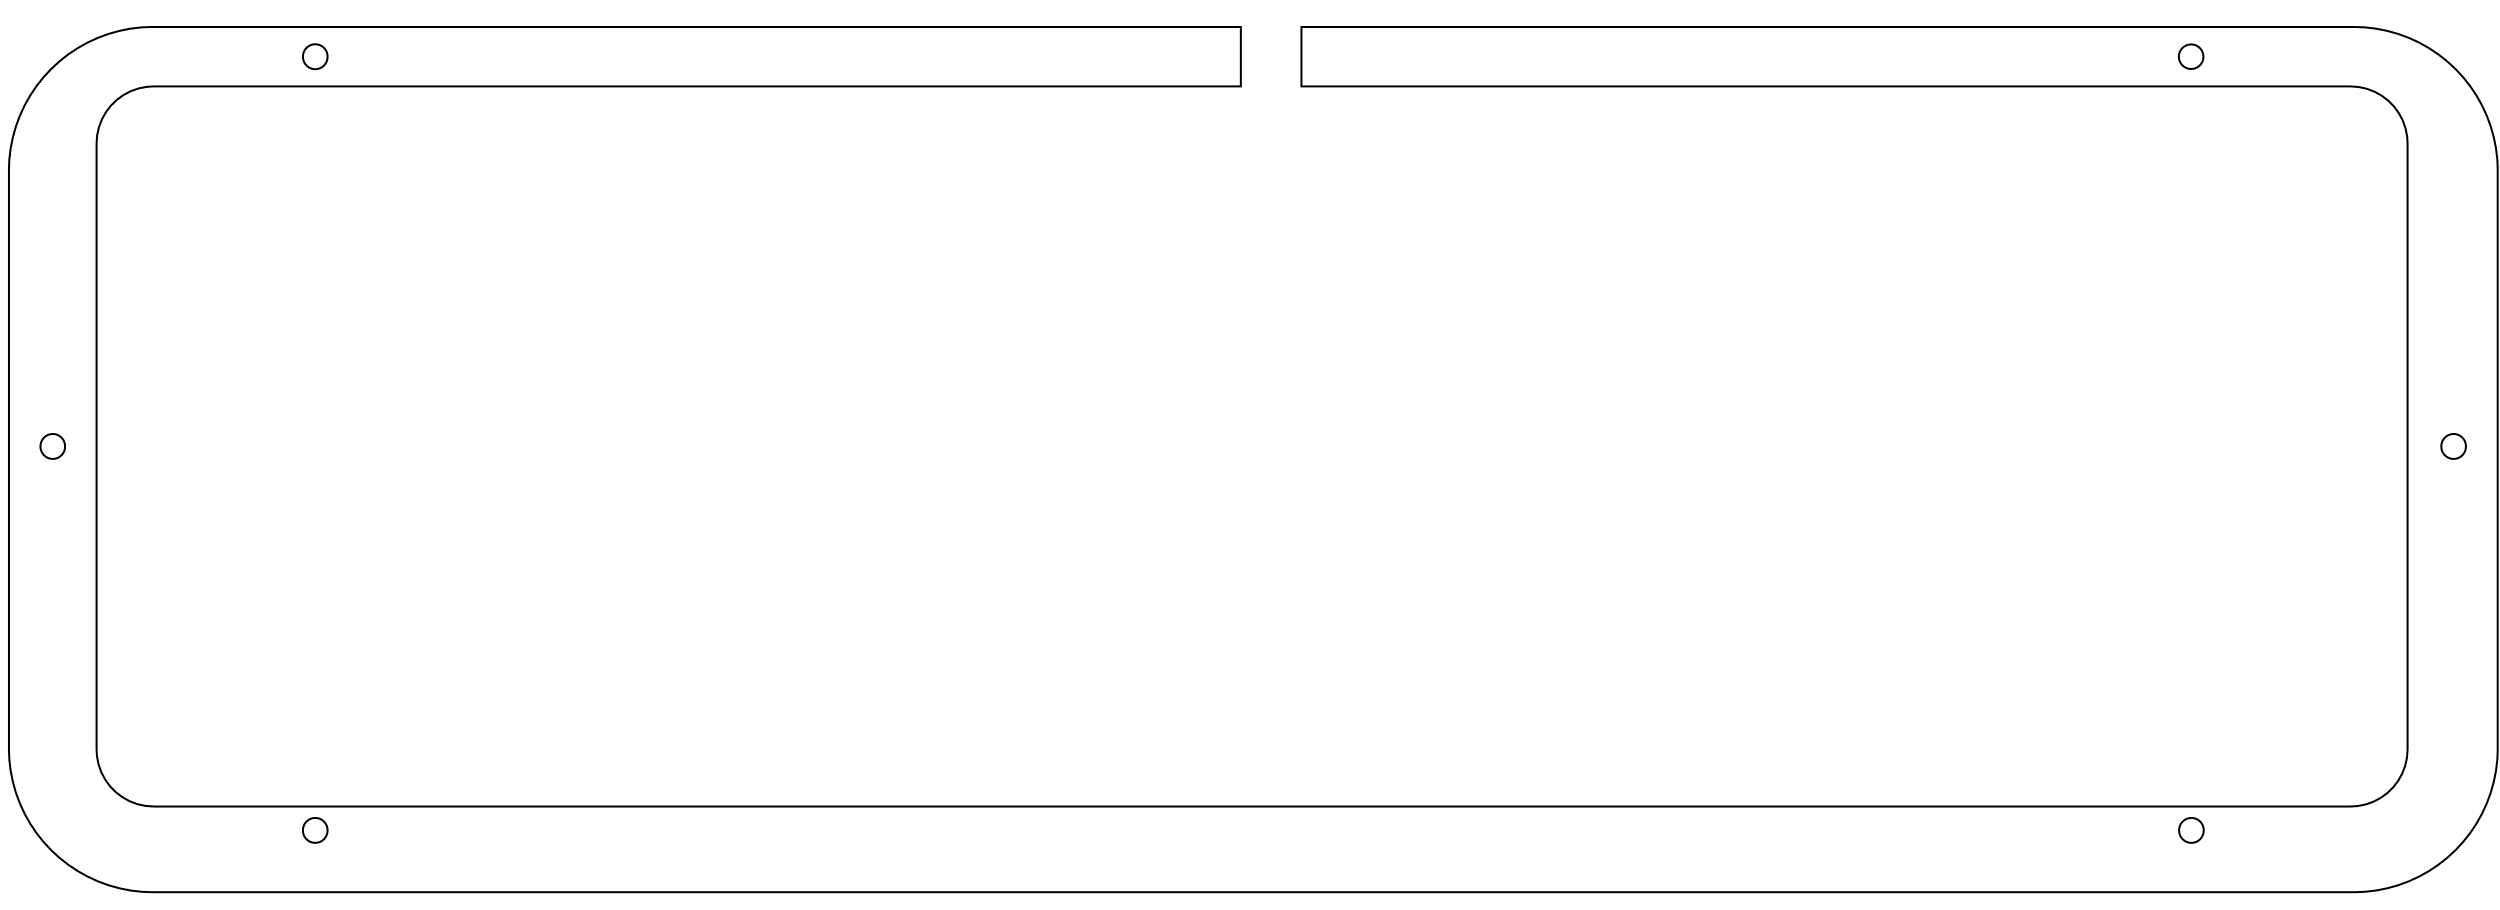
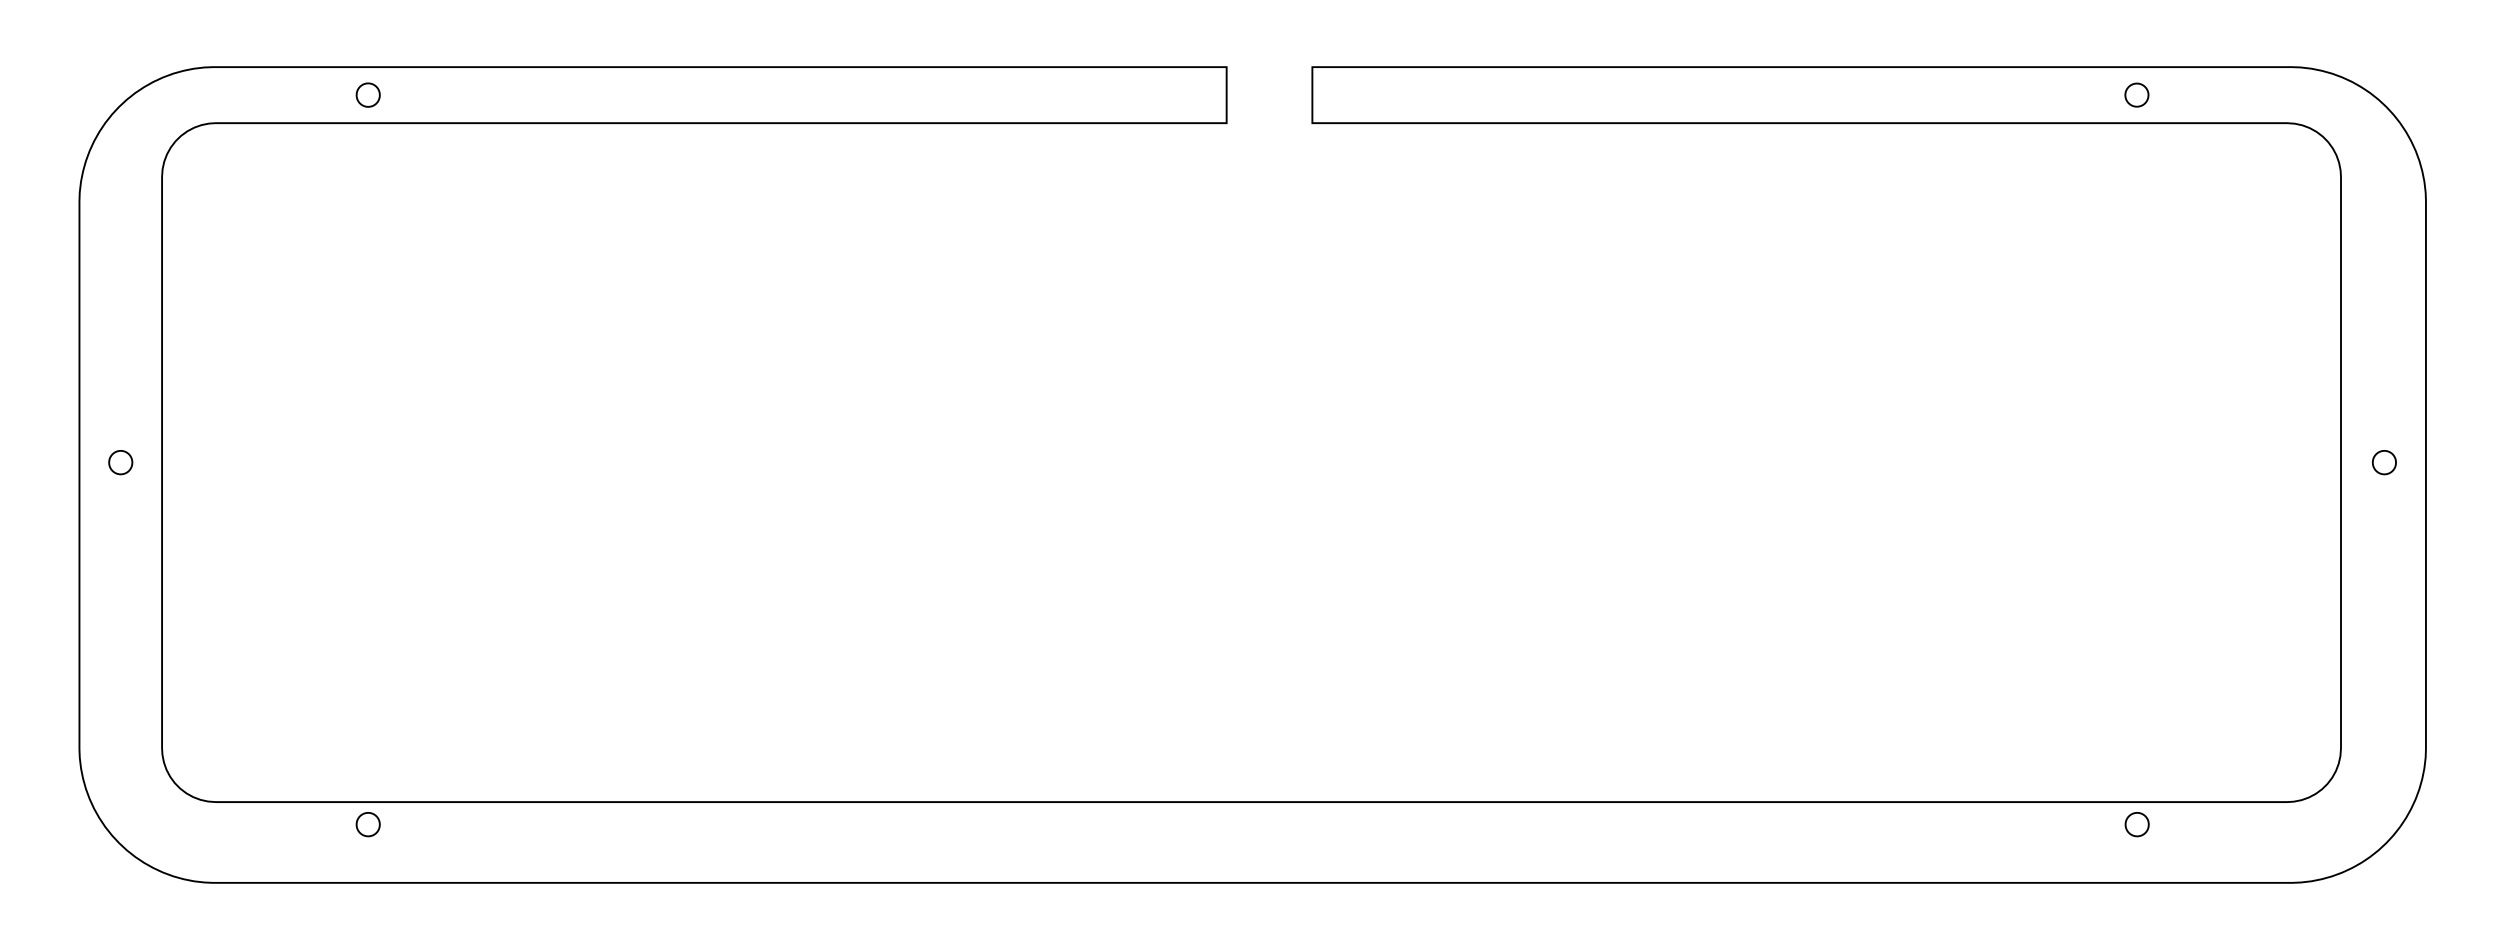
- <svg xmlns="http://www.w3.org/2000/svg" width="330mm" height="120mm" viewBox="0 0 330 120" version="1.1" id="svg8">
+ <svg xmlns="http://www.w3.org/2000/svg" width="350mm" height="130mm" viewBox="0 0 350 130" version="1.1" id="svg8">
  <defs id="defs2">
-     <marker style="overflow:visible" refY="0" refX="0" orient="auto" id="DistanceX">
-       <path id="path3715" style="stroke:#000000;stroke-width:0.5" d="M 3,-3 -3,3 M 0,-5 V 5" />
+     <marker style="overflow:visible" refY="0.0" refX="0.0" orient="auto" id="DistanceX">
+       <path id="path12" style="stroke:#000000; stroke-width:0.5" d="M 3,-3 L -3,3 M 0,-5 L  0,5" />
    </marker>
    <pattern y="0" x="0" width="8" patternUnits="userSpaceOnUse" id="Hatch" height="8">
-       <path id="path3718" stroke-width="0.25" stroke="#000000" linecap="square" d="M8 4 l-4,4" />
-       <path id="path3720" stroke-width="0.25" stroke="#000000" linecap="square" d="M6 2 l-4,4" />
-       <path id="path3722" stroke-width="0.25" stroke="#000000" linecap="square" d="M4 0 l-4,4" />
+       <path id="path15" stroke-width="0.25" stroke="#000000" linecap="square" d="M8 4 l-4,4" />
+       <path id="path17" stroke-width="0.25" stroke="#000000" linecap="square" d="M6 2 l-4,4" />
+       <path id="path19" stroke-width="0.25" stroke="#000000" linecap="square" d="M4 0 l-4,4" />
    </pattern>
    <symbol id="*MODEL_SPACE" />
    <symbol id="*PAPER_SPACE" />
-     <marker style="overflow:visible" refY="0.0" refX="0.0" orient="auto" id="DistanceX-9">
+     <marker style="overflow:visible" refY="0.0" refX="0.0" orient="auto" id="DistanceX-2">
      <path id="path3775" style="stroke:#000000; stroke-width:0.5" d="M 3,-3 L -3,3 M 0,-5 L  0,5" />
    </marker>
-     <pattern y="0" x="0" width="8" patternUnits="userSpaceOnUse" id="Hatch-1" height="8">
+     <pattern y="0" x="0" width="8" patternUnits="userSpaceOnUse" id="Hatch-2" height="8">
      <path id="path3778" stroke-width="0.25" stroke="#000000" linecap="square" d="M8 4 l-4,4" />
      <path id="path3780" stroke-width="0.25" stroke="#000000" linecap="square" d="M6 2 l-4,4" />
      <path id="path3782" stroke-width="0.25" stroke="#000000" linecap="square" d="M4 0 l-4,4" />
    </pattern>
-     <symbol id="*MODEL_SPACE-0" />
-     <symbol id="*PAPER_SPACE-6" />
+     <symbol id="*MODEL_SPACE-6" />
+     <symbol id="*PAPER_SPACE-1" />
  </defs>
-   <g id="layer1" transform="translate(0,-177)">
-     <g id="g3803" transform="matrix(0.2645833,0,0,0.2645833,16.08949,-17.15433)">
+   <g id="layer1" transform="translate(0,-167)">
+     <g id="g3803" transform="matrix(0.2645833,0,0,0.2645833,26.0306,-21.3205)">
      <path id="path3789" style="fill:none;stroke:#000000" d="m 1038.49,762.107 a 6.142,6.142 0 1 0 -12.284,0 6.142,6.142 0 1 0 12.284,0 z" />
      <path id="path3791" style="fill:none;stroke:#000000" d="m 102.616,762.107 a 6.142,6.142 0 1 0 -12.283,0 6.142,6.142 0 1 0 12.283,0 z" />
      <path id="path3793" style="fill:none;stroke:#000000" d="m 102.609,1148.095 a 6.142,6.142 0 1 0 -12.283,0 6.142,6.142 0 1 0 12.283,0 z" />
      <path id="path3795" style="fill:none;stroke:#000000" d="m 1169.444,956.551 a 6.142,6.142 0 1 0 -12.283,0 6.142,6.142 0 1 0 12.283,0 z" />
      <path id="path3797" style="fill:none;stroke:#000000" d="m -28.338,956.551 a 6.142,6.142 0 1 0 -12.283,0 6.142,6.142 0 1 0 12.283,0 z" />
      <path id="path3799" style="fill:none;stroke:#000000" d="m 1038.629,1148.095 a 6.142,6.142 0 1 0 -12.283,0 6.142,6.142 0 1 0 12.283,0 z" />
-       <path id="path3801" style="fill:none;stroke:#000000" d="m 558.25,747.288 -1.5e-4,29.64 H 15.814 l -3.461,0.212 -4.039,0.796 -3.884,1.371 -3.643,1.917 -3.325,2.422 -2.946,2.877 -2.498,3.272 -2,3.599 -1.456,3.849 -0.889,4.02 -0.298,4.102 v 302.37 l 0.21,3.461 0.796,4.039 1.371,3.884 1.919,3.643 2.421,3.325 2.877,2.946 3.271,2.498 3.601,2 3.85,1.456 4.018,0.889 4.104,0.298 H 1111.885 l 3.461,-0.21 4.039,-0.796 3.884,-1.371 3.643,-1.919 3.325,-2.421 2.946,-2.877 2.498,-3.271 2,-3.601 1.456,-3.85 0.889,-4.018 0.298,-4.104 V 805.367 l -0.21,-3.464 -0.796,-4.038 -1.371,-3.882 -1.919,-3.643 -2.421,-3.328 -2.877,-2.943 -3.271,-2.498 -3.601,-1.999 -3.85,-1.459 -4.018,-0.887 -4.104,-0.298 H 588.486 l 1.5e-4,-29.64 525.977,0.003 4.541,0.158 5.805,0.69 5.407,1.09 5.376,1.494 5.36,1.981 5.228,2.401 4.848,2.744 4.638,3.073 4.575,3.62 4.078,3.791 3.765,4.065 3.507,4.442 3.171,4.742 2.712,4.858 2.388,5.138 1.985,5.42 1.485,5.294 1.108,5.491 0.686,5.802 0.159,4.517 v 289.997 l -0.159,4.519 -0.686,5.8 -1.107,5.488 -1.496,5.337 -1.976,5.37 -2.361,5.102 -2.731,4.894 -3.183,4.763 -3.509,4.438 -3.76,4.063 -4.142,3.847 -4.49,3.532 -4.665,3.116 -4.85,2.718 -5.121,2.377 -5.455,2.013 -5.372,1.495 -5.533,1.114 -5.542,0.636 -4.426,0.194 H 14.226 l -4.413,-0.194 -5.552,-0.636 -5.511,-1.112 -5.369,-1.489 -5.521,-2.038 -5.061,-2.358 -4.829,-2.694 -4.725,-3.158 -4.473,-3.523 -4.101,-3.806 -3.74,-4.029 -3.606,-4.545 -3.133,-4.724 -2.744,-4.875 -2.357,-5.137 -1.987,-5.359 -1.5,-5.411 -1.088,-5.39 -0.675,-5.679 -0.179,-4.542 0.005,-290.116 0.16,-4.535 0.69,-5.801 1.089,-5.393 1.488,-5.367 1.997,-5.409 2.385,-5.173 2.724,-4.838 3.12,-4.703 3.604,-4.549 3.744,-4.032 4.037,-3.75 4.559,-3.612 4.698,-3.115 4.828,-2.72 5.168,-2.383 5.426,-2.006 5.373,-1.487 5.385,-1.088 5.691,-0.675 4.527,-0.178 z" />
+       <path id="path3801" style="fill:none;stroke:#000000" d="m 550.691,747.288 -1.4e-4,29.641 H 15.814 l -3.461,0.212 -4.039,0.796 -3.884,1.371 -3.643,1.917 -3.325,2.422 -2.946,2.877 -2.498,3.272 -2,3.599 -1.456,3.849 -0.889,4.02 -0.298,4.102 v 302.37 l 0.21,3.461 0.796,4.039 1.371,3.884 1.919,3.643 2.421,3.325 2.877,2.946 3.271,2.498 3.601,2 3.85,1.456 4.018,0.889 4.104,0.298 H 1111.885 l 3.461,-0.21 4.039,-0.796 3.884,-1.371 3.643,-1.919 3.325,-2.421 2.946,-2.877 2.498,-3.271 2,-3.601 1.456,-3.85 0.889,-4.018 0.298,-4.104 V 805.367 l -0.21,-3.464 -0.796,-4.038 -1.371,-3.882 -1.919,-3.643 -2.421,-3.328 -2.877,-2.943 -3.271,-2.498 -3.601,-1.999 -3.85,-1.459 -4.018,-0.887 -4.104,-0.298 H 596.045 l 1.4e-4,-29.64 518.418,0.003 4.541,0.158 5.805,0.69 5.407,1.09 5.376,1.494 5.36,1.981 5.228,2.401 4.848,2.744 4.638,3.073 4.575,3.62 4.078,3.791 3.765,4.065 3.507,4.442 3.171,4.742 2.712,4.858 2.388,5.138 1.985,5.42 1.485,5.294 1.108,5.491 0.686,5.802 0.159,4.517 v 289.997 l -0.159,4.519 -0.686,5.8 -1.107,5.488 -1.496,5.337 -1.976,5.37 -2.361,5.102 -2.731,4.894 -3.183,4.763 -3.509,4.438 -3.76,4.063 -4.142,3.847 -4.49,3.532 -4.665,3.116 -4.85,2.718 -5.121,2.377 -5.455,2.013 -5.372,1.495 -5.533,1.114 -5.542,0.636 -4.426,0.194 H 14.226 l -4.413,-0.194 -5.552,-0.636 -5.511,-1.112 -5.369,-1.489 -5.521,-2.038 -5.061,-2.358 -4.829,-2.694 -4.725,-3.158 -4.473,-3.523 -4.101,-3.806 -3.74,-4.029 -3.606,-4.545 -3.133,-4.724 -2.744,-4.875 -2.357,-5.137 -1.987,-5.359 -1.5,-5.411 -1.088,-5.39 -0.675,-5.679 -0.179,-4.542 0.005,-290.116 0.16,-4.535 0.69,-5.801 1.089,-5.393 1.488,-5.367 1.997,-5.409 2.385,-5.173 2.724,-4.838 3.12,-4.703 3.604,-4.549 3.744,-4.032 4.037,-3.75 4.559,-3.612 4.698,-3.115 4.828,-2.72 5.168,-2.383 5.426,-2.006 5.373,-1.487 5.385,-1.088 5.691,-0.675 4.527,-0.178 z" />
    </g>
  </g>
</svg>
